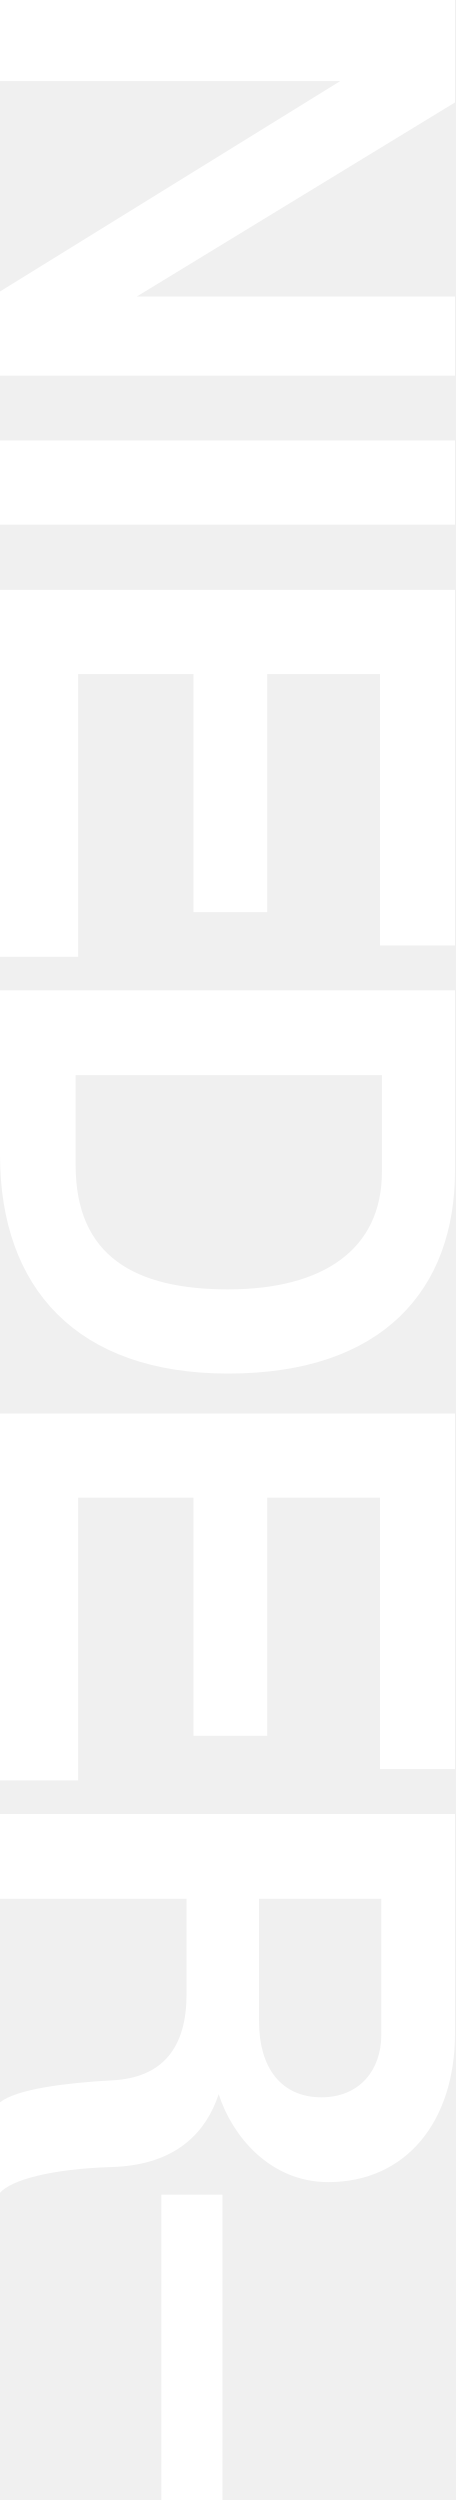
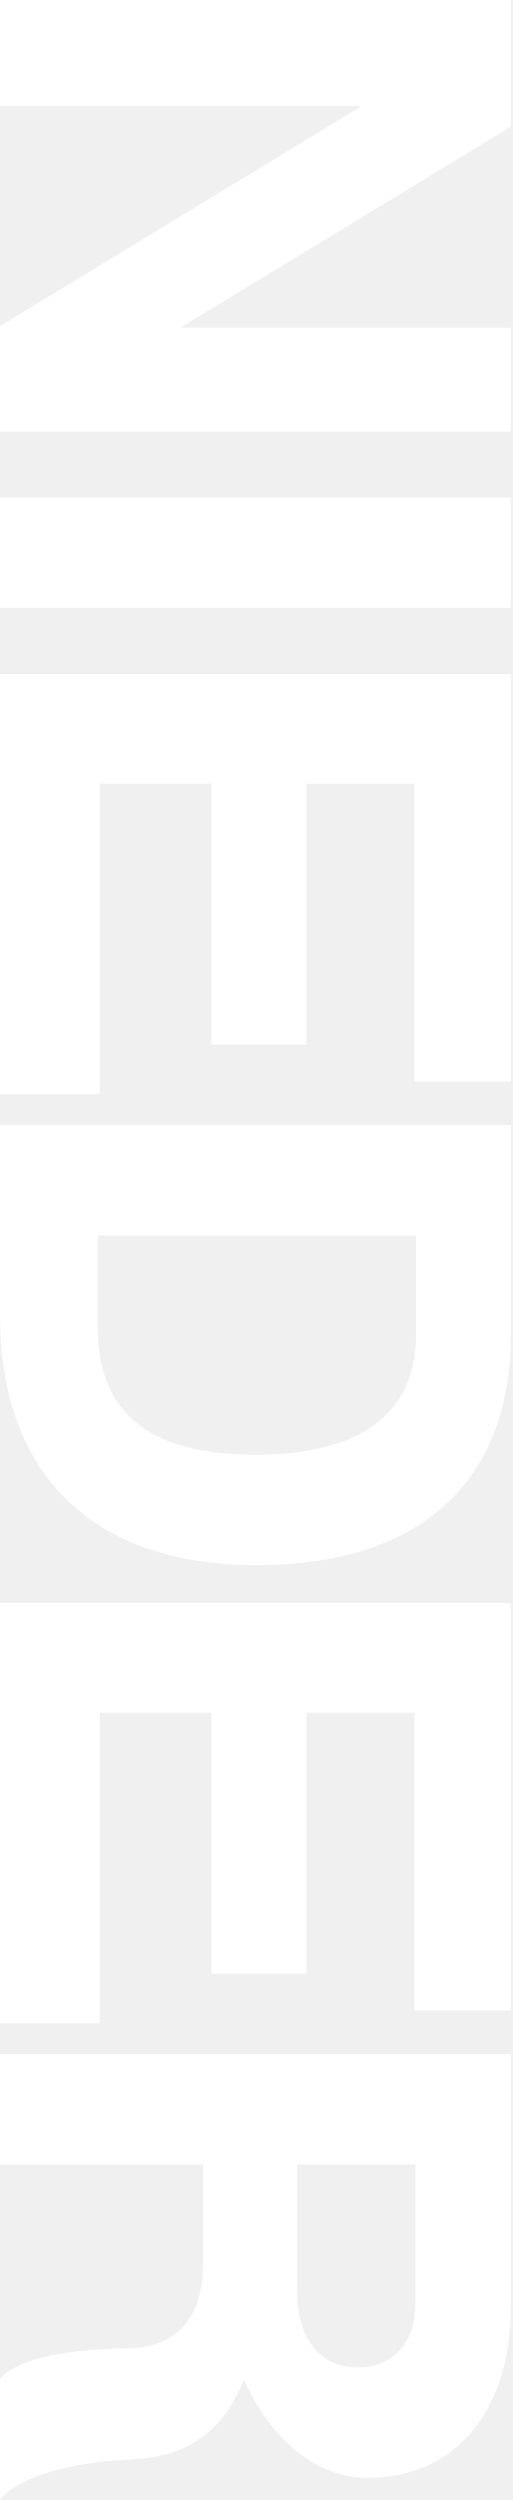
- <svg xmlns="http://www.w3.org/2000/svg" height="478" viewBox="0 0 87 478" width="87">
-   <path d="m0 71.832h87v-15.135h-60.852l60.852-37.117v-19.58h-87v15.495h65.069l-65.069 40.24zm0 12.39v16.096h87v-16.096zm0 28.563v70.15h14.942v-54.054h22.051v45.525h14.098v-45.525h21.569v51.892h14.339v-67.988zm43.62 149.842c29.763 0 43.38-16.216 43.38-38.799v-34.474h-87v31.471c0 25.465 14.701 41.802 43.62 41.802zm0-16.096c-17.713 0-29.161-6.246-29.161-23.784v-17.177h58.562v18.498c0 14.895-11.327 22.462-29.402 22.462zm-43.62 23.732v70.15h14.942v-54.054h22.051v45.525h14.098v-45.525h21.569v51.892h14.339v-67.988zm35.668 111.043c0 10.21-4.579 15.976-14.219 16.456-8.917.48-18.316 1.682-21.449 4.204v17.297c2.048-2.402 9.64-4.565 21.328-4.925 12.652-.36 18.195-6.967 20.485-13.934 2.53 7.928 9.76 16.817 20.967 16.817 14.701 0 24.22-11.411 24.22-28.468v-41.922h-87v16.216h35.668zm37.234 7.808c0 6.607-4.097 11.892-11.447 11.892-7.591 0-11.929-5.526-11.929-14.535v-23.423h23.377zm-42.054 30.509v58.378h11.688v-58.378z" fill="#fff" />
+ <svg xmlns="http://www.w3.org/2000/svg" width="87" height="424" viewBox="0 0 87 424" fill="none">
+   <path d="M0 73.2H86.64V55.56H30.6L86.64 21.48V0L0 0V18L61.32 18L0 55.32V73.2Z" fill="white" />
+   <path d="M0 84.372V103.092H86.64V84.372H0Z" fill="white" />
+   <path d="M0 114.312L0 185.592H16.92V132.913H35.88L35.88 177.193H51.96L51.96 132.913H70.32L70.32 183.432H86.64L86.64 114.312H0Z" fill="white" />
+   <path d="M43.44 265.445C73.08 265.445 86.64 249.605 86.64 226.445V190.805H0V223.205C0 248.885 14.64 265.445 43.44 265.445ZM43.44 246.725C27.12 246.725 16.56 241.085 16.56 225.005V209.525H70.56V226.445C70.56 240.245 60.36 246.725 43.44 246.725Z" fill="white" />
+   <path d="M0 271.867V343.147H16.92V290.467H35.88V334.747H51.96V290.467H70.32L70.32 340.987H86.64V271.867H0Z" fill="white" />
+   <path d="M34.44 383.999C34.44 392.879 30.12 398.159 21.72 398.279C12.72 398.399 3.48 399.599 0 403.439V423.839C3.24 420.239 11.28 417.599 22.44 417.119C33.6 416.639 38.64 410.399 41.4 403.559C44.88 411.719 52.2 420.239 62.4 420.239C77.4 420.239 86.64 408.719 86.64 391.199V348.359H0V367.079H34.44V383.999ZM70.44 391.199C70.44 397.079 66.72 401.519 60.72 401.519C54 401.519 50.4 396.359 50.4 388.559V367.079H70.44V391.199Z" fill="white" />
</svg>
